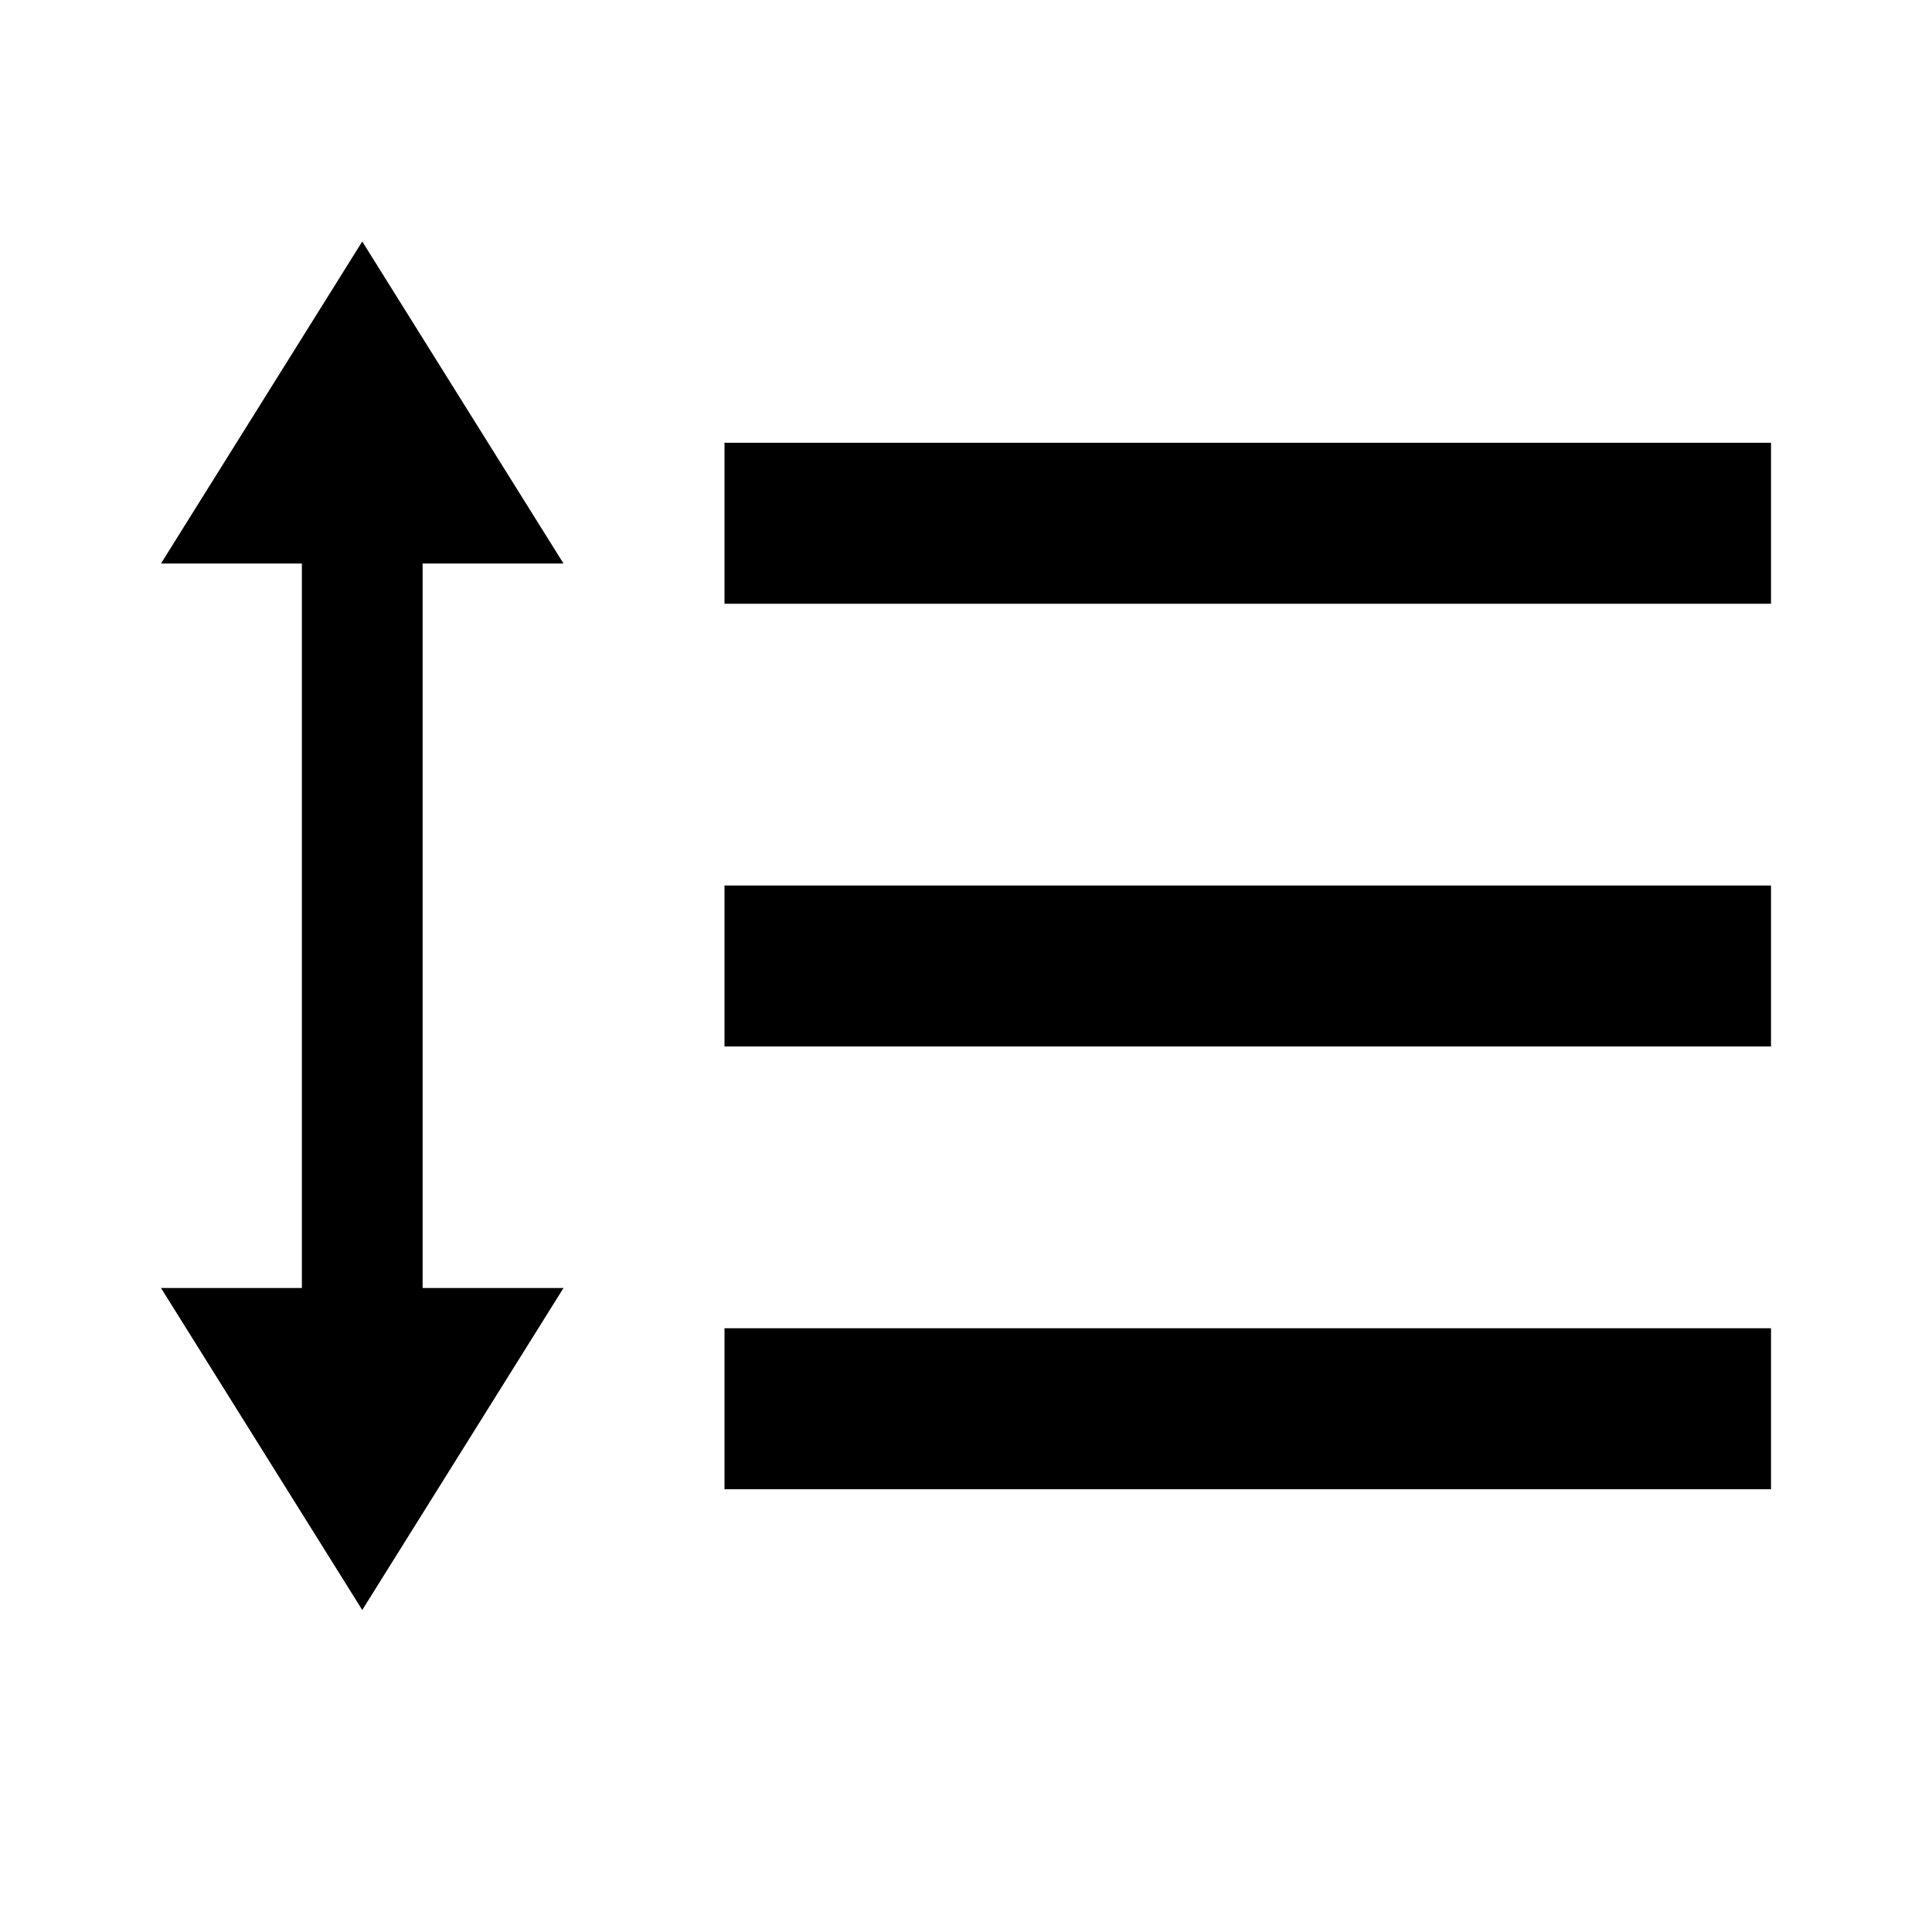
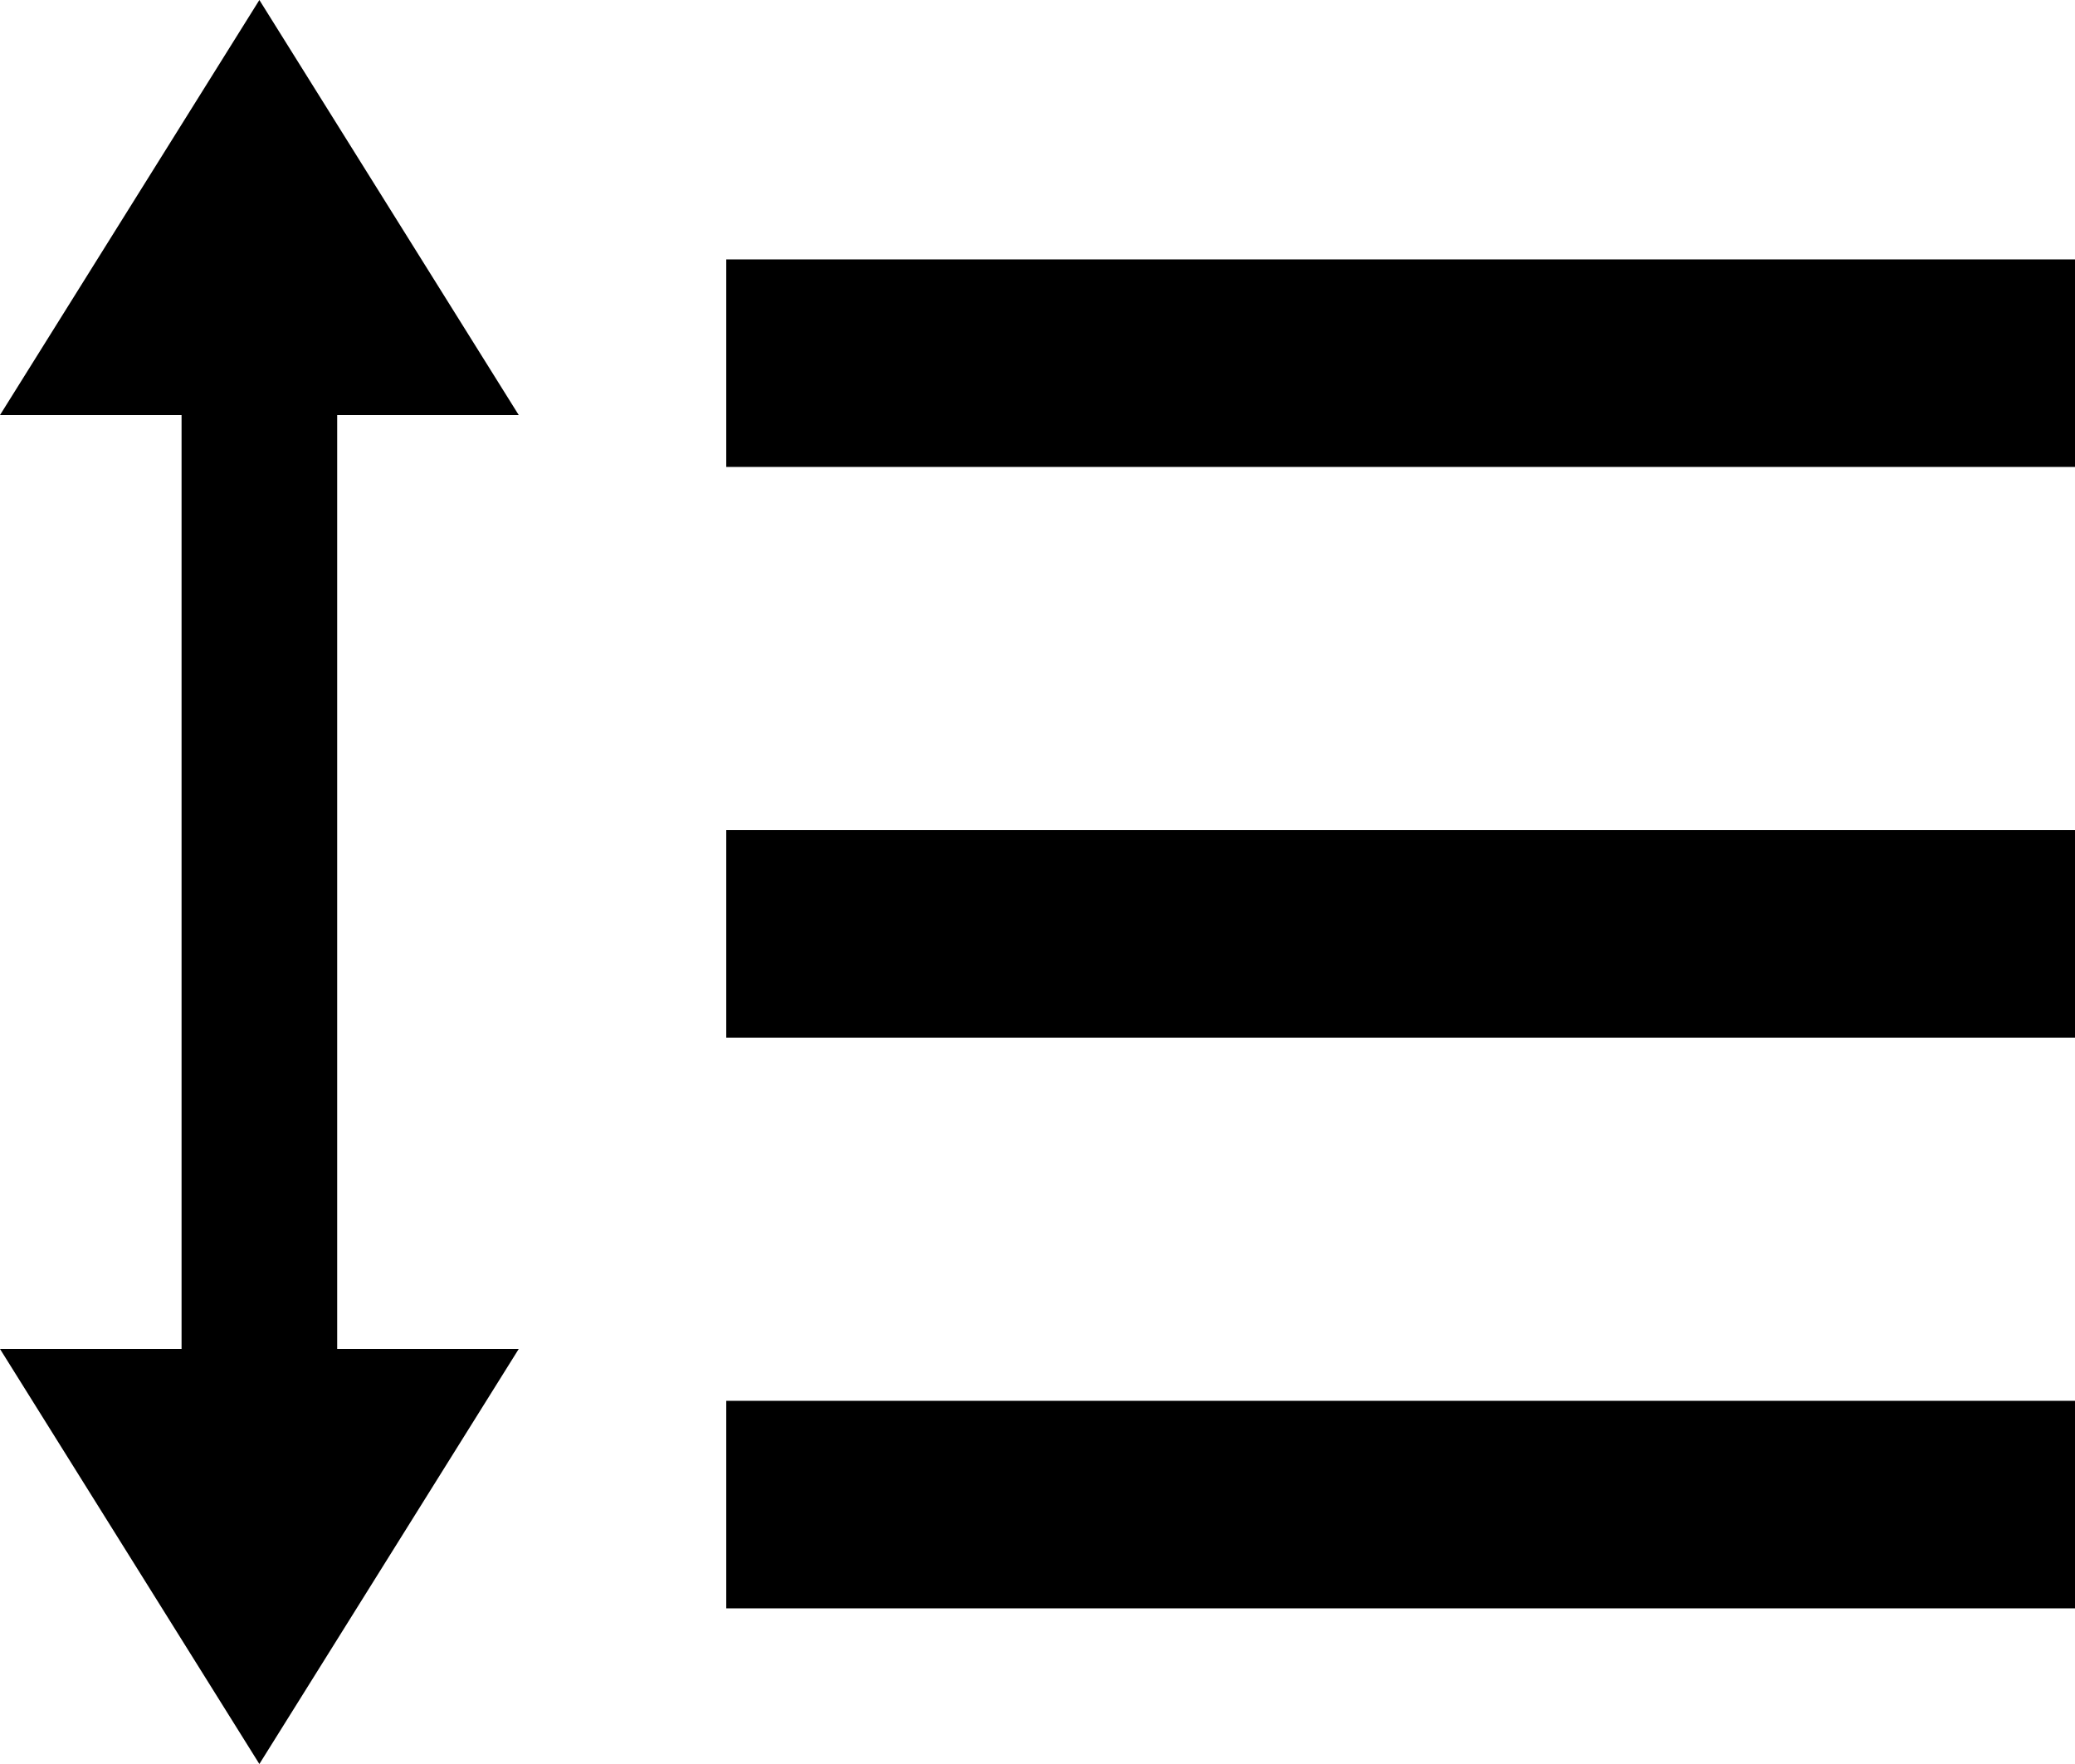
- <svg xmlns="http://www.w3.org/2000/svg" width="24" height="24" viewBox="0 0 24 24" fill="none">
-   <g id="ic-line-spacing">
-     <g id="shape">
-       <path d="M7 7L4.5 3L2 7H3.75V16H2L4.5 20L7 16H5.25V7H7Z" fill="black" />
-       <path d="M22 5.5H9V7.5H22V5.5Z" fill="black" />
-       <path d="M22 11H9V13H22V11Z" fill="black" />
-       <path d="M22 16.5H9V18.5H22V16.5Z" fill="black" />
-     </g>
-   </g>
+ <svg xmlns="http://www.w3.org/2000/svg" width="20" height="17" viewBox="0 0 20 17" style=" height: 17px; width: 20px; ">
+   <path d="M5 4L2.5 0L0 4H1.75V13H0L2.5 17L5 13H3.25V4H5Z" />
+   <path d="M20 2.5H7V4.5H20V2.5Z" />
+   <path d="M20 8H7V10H20V8Z" />
+   <path d="M20 13.5H7V15.5H20V13.5Z" />
</svg>
